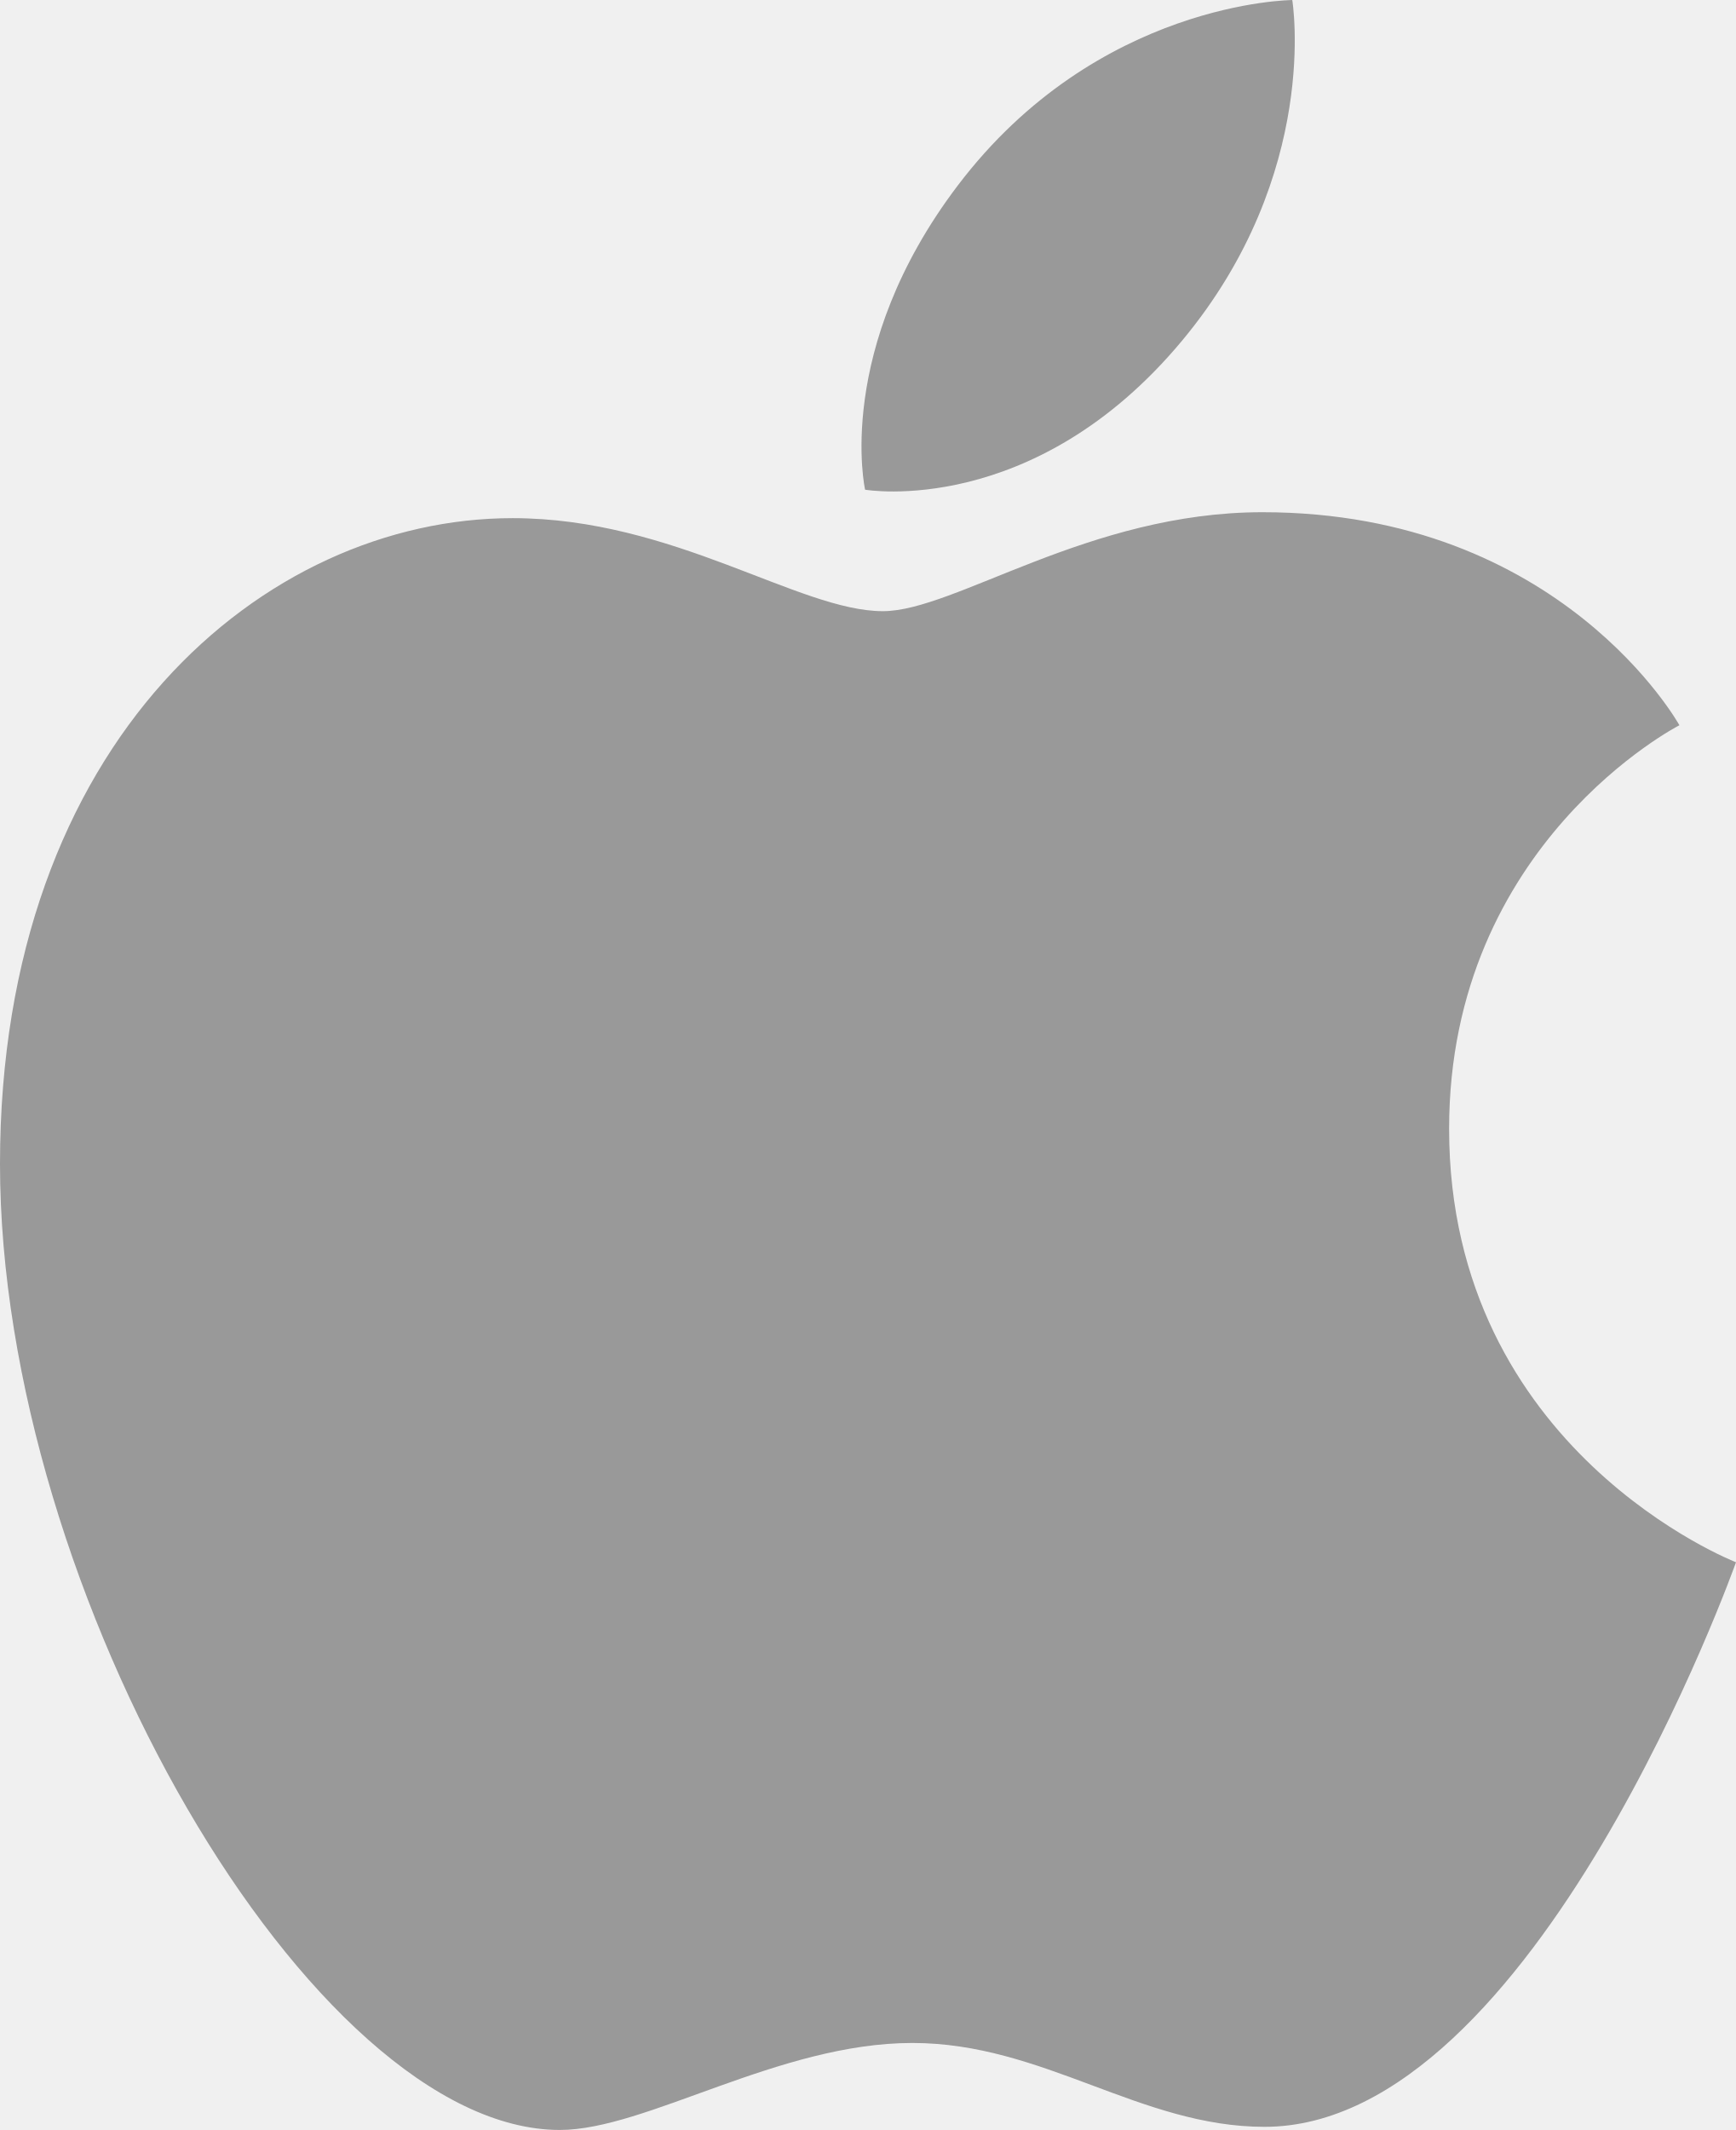
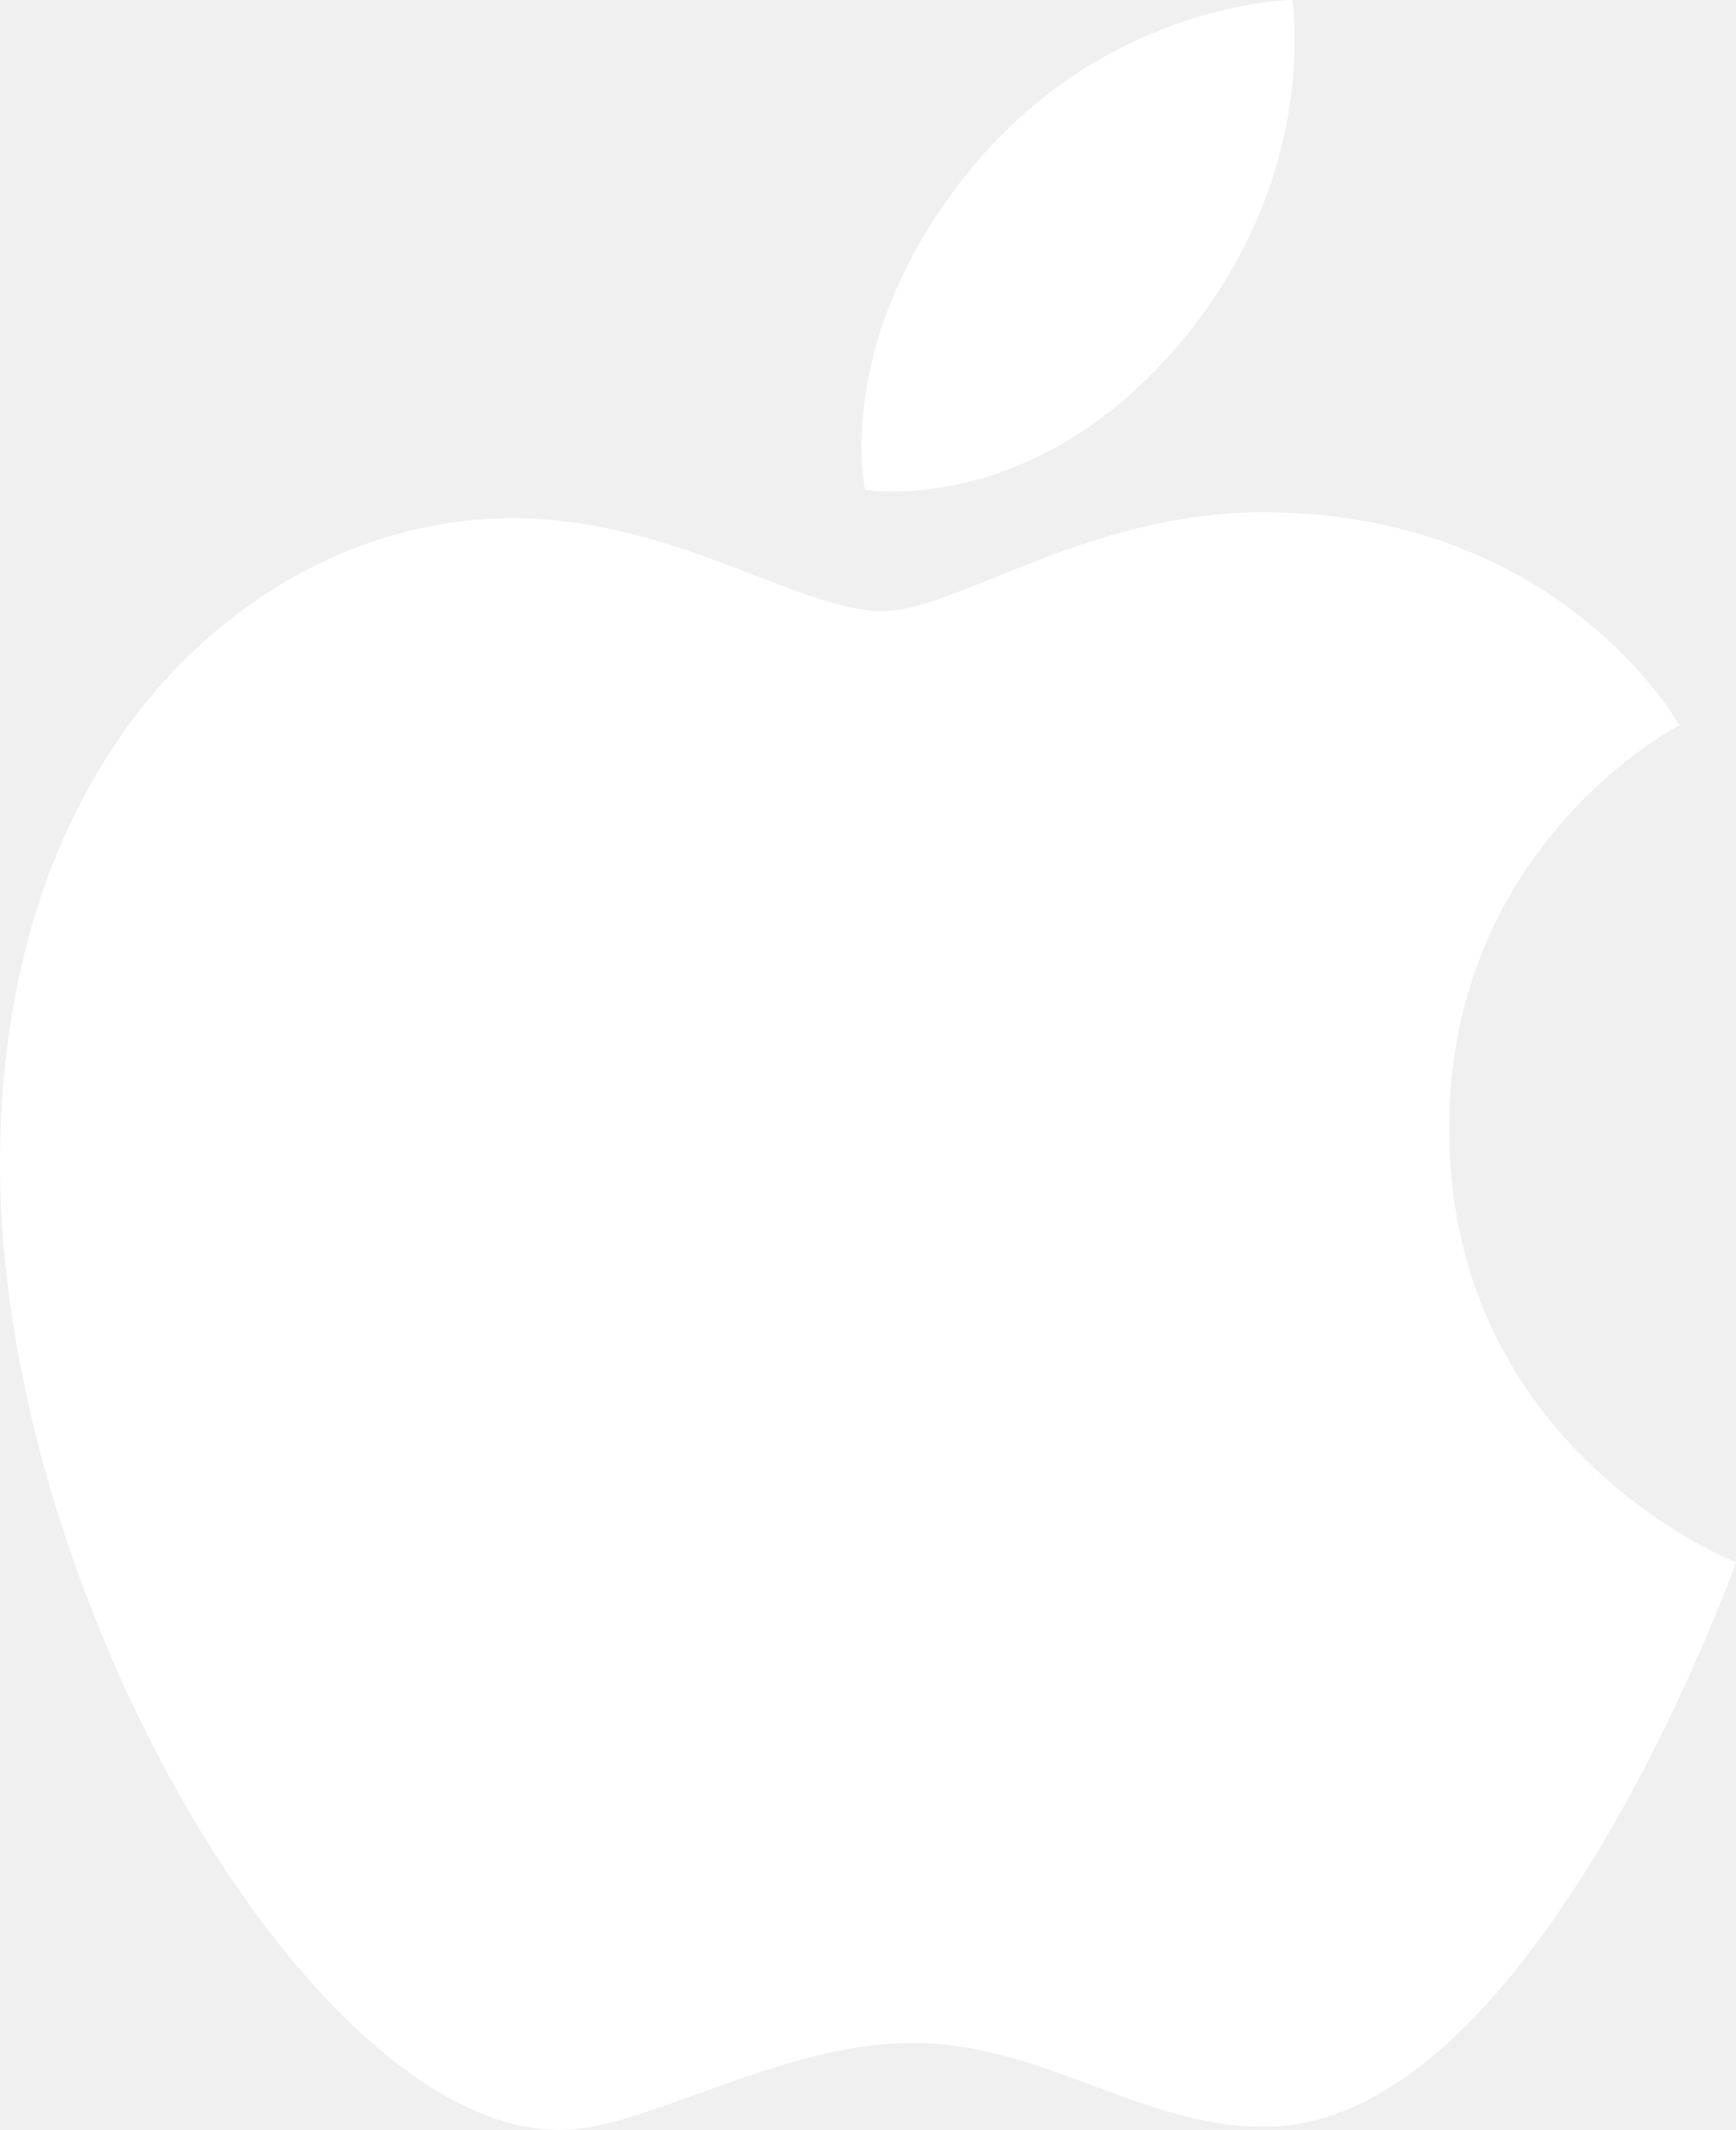
<svg xmlns="http://www.w3.org/2000/svg" width="2038" height="2500" viewBox="0 0 496.255 608.728">
-   <path d="M273.81 52.973C313.806.257 369.41 0 369.41 0s8.271 49.562-31.463 97.306c-42.426 50.98-90.649 42.638-90.649 42.638s-9.055-40.094 26.512-86.971zM252.385 174.662c20.576 0 58.764-28.284 108.471-28.284 85.562 0 119.222 60.883 119.222 60.883s-65.833 33.659-65.833 115.331c0 92.133 82.01 123.885 82.01 123.885s-57.328 161.357-134.762 161.357c-35.565 0-63.215-23.967-100.688-23.967-38.188 0-76.084 24.861-100.766 24.861C89.33 608.73 0 455.666 0 332.628c0-121.052 75.612-184.554 146.533-184.554 46.105 0 81.883 26.588 105.852 26.588z" fill="#999" />
+   <path d="M273.81 52.973C313.806.257 369.41 0 369.41 0s8.271 49.562-31.463 97.306c-42.426 50.98-90.649 42.638-90.649 42.638s-9.055-40.094 26.512-86.971zM252.385 174.662c20.576 0 58.764-28.284 108.471-28.284 85.562 0 119.222 60.883 119.222 60.883s-65.833 33.659-65.833 115.331c0 92.133 82.01 123.885 82.01 123.885s-57.328 161.357-134.762 161.357c-35.565 0-63.215-23.967-100.688-23.967-38.188 0-76.084 24.861-100.766 24.861C89.33 608.73 0 455.666 0 332.628c0-121.052 75.612-184.554 146.533-184.554 46.105 0 81.883 26.588 105.852 26.588z" fill="#fff" />
</svg>
